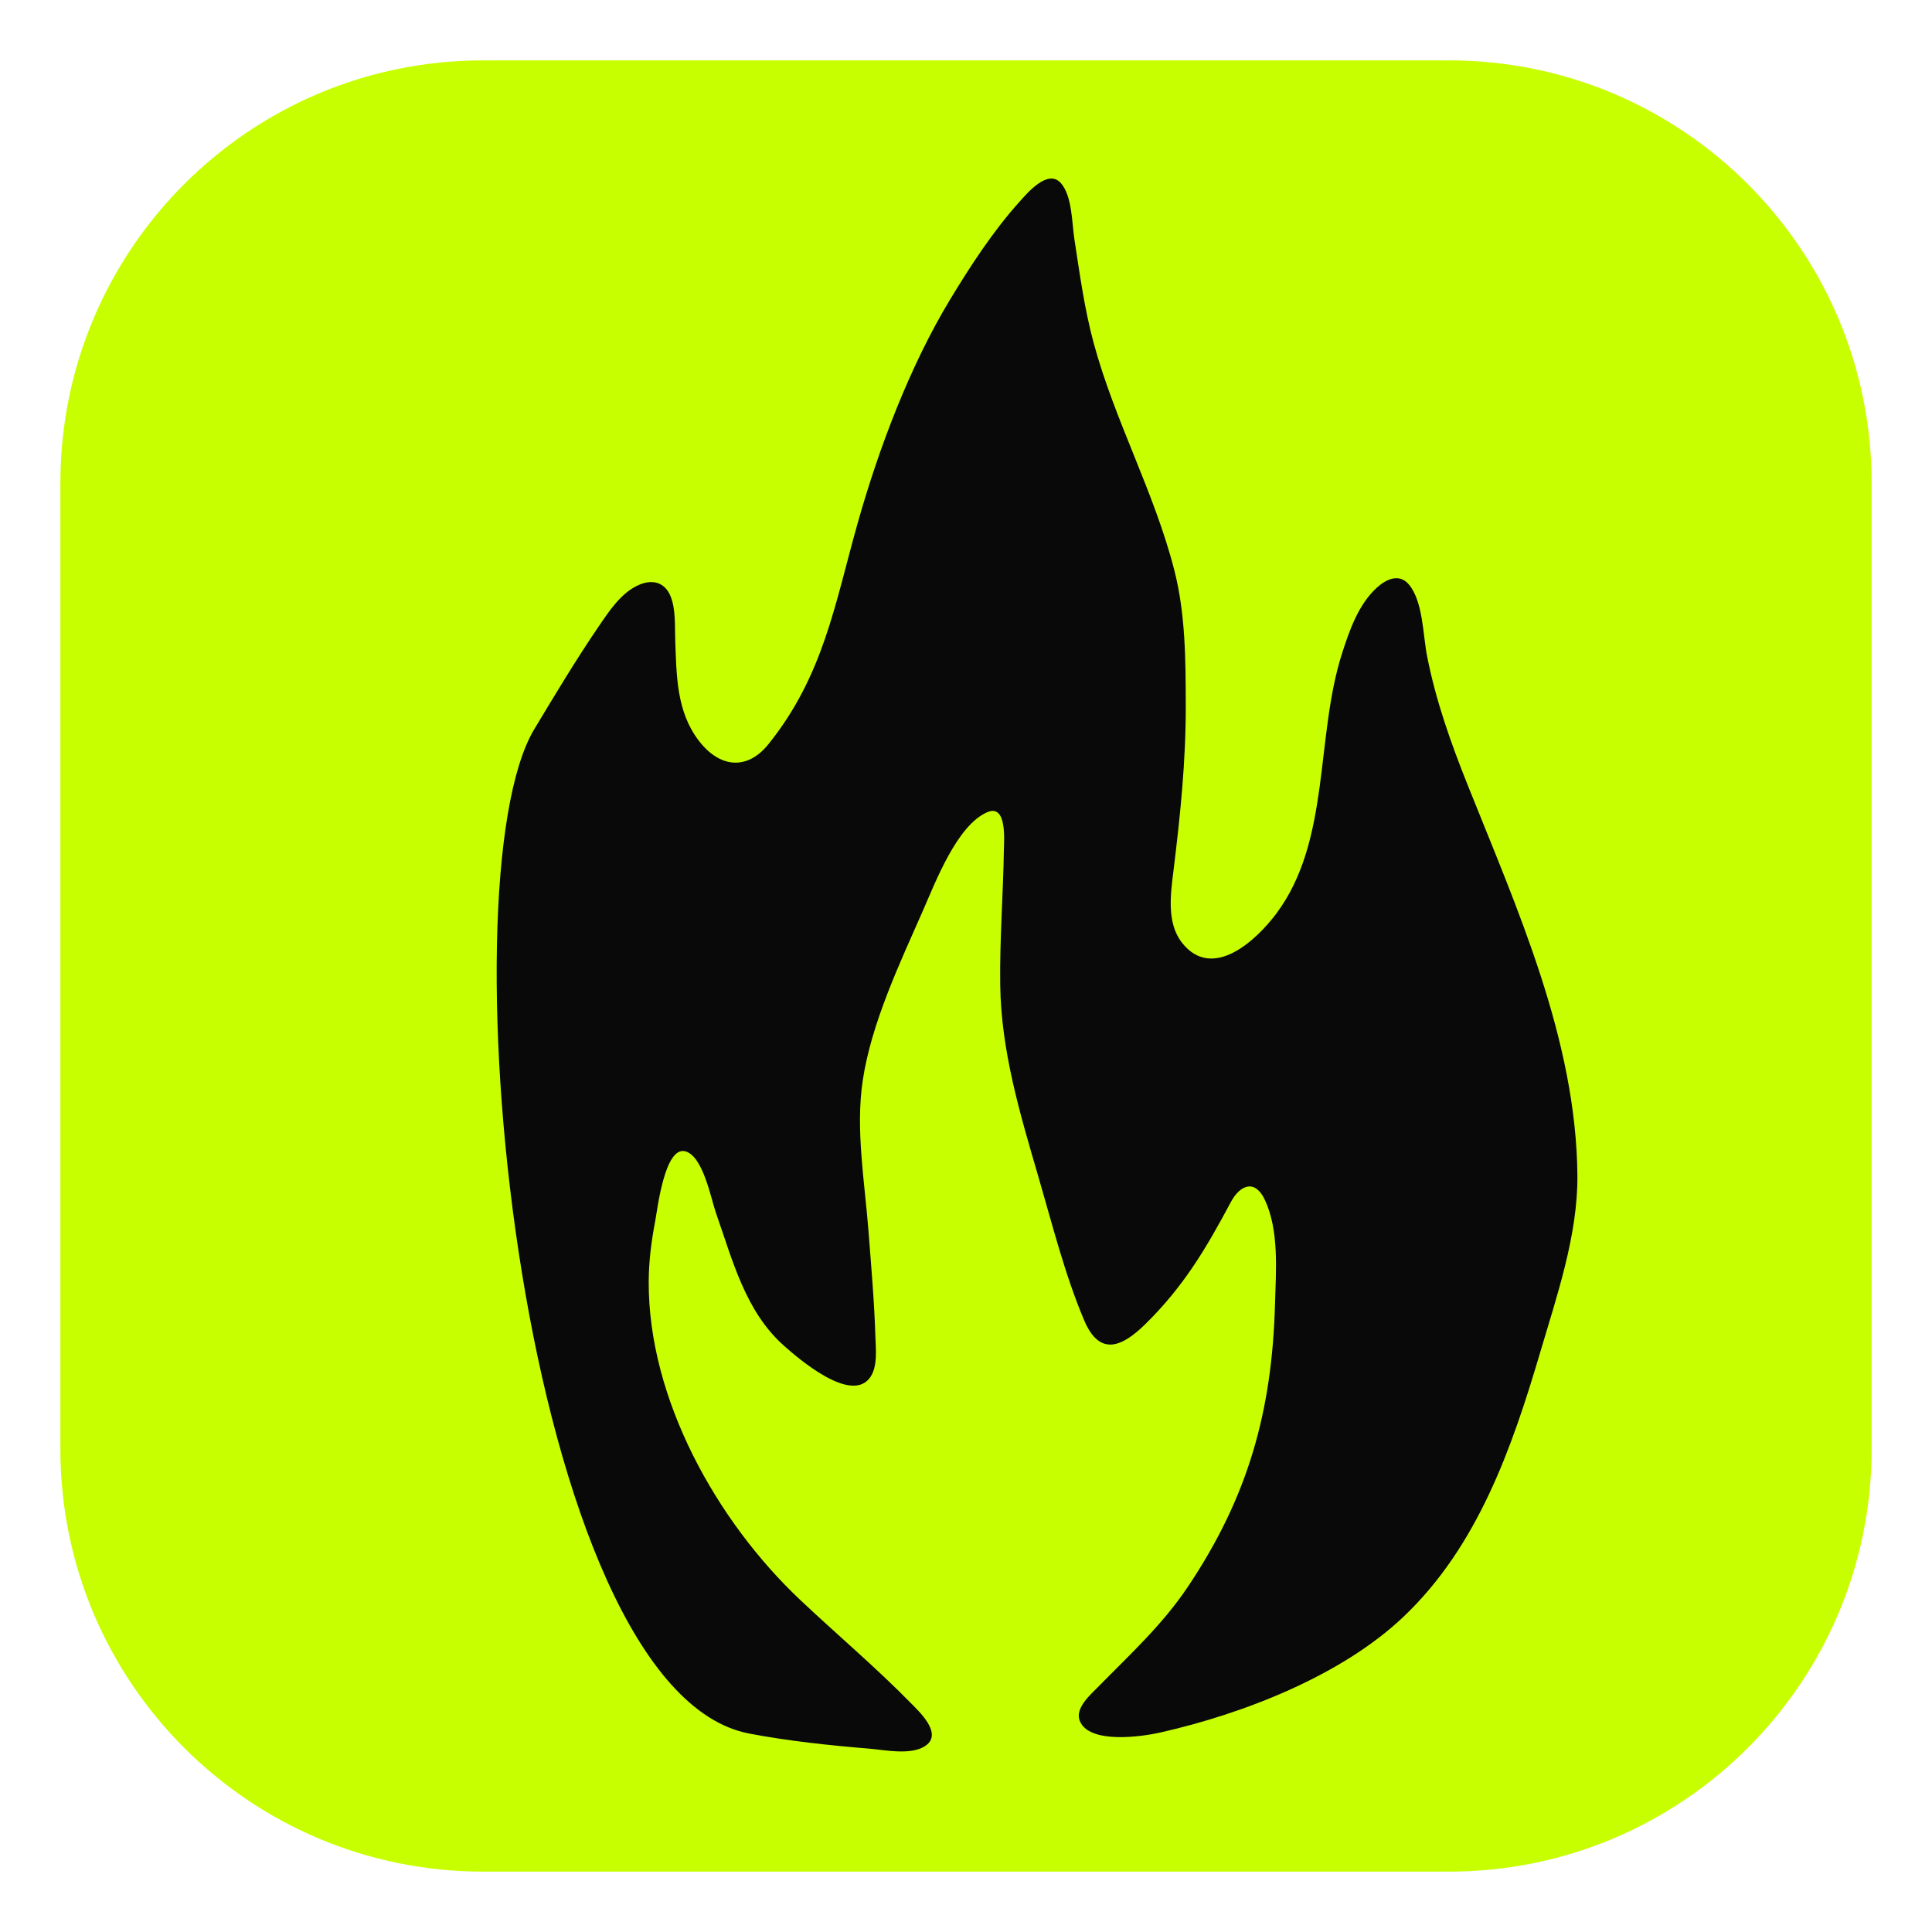
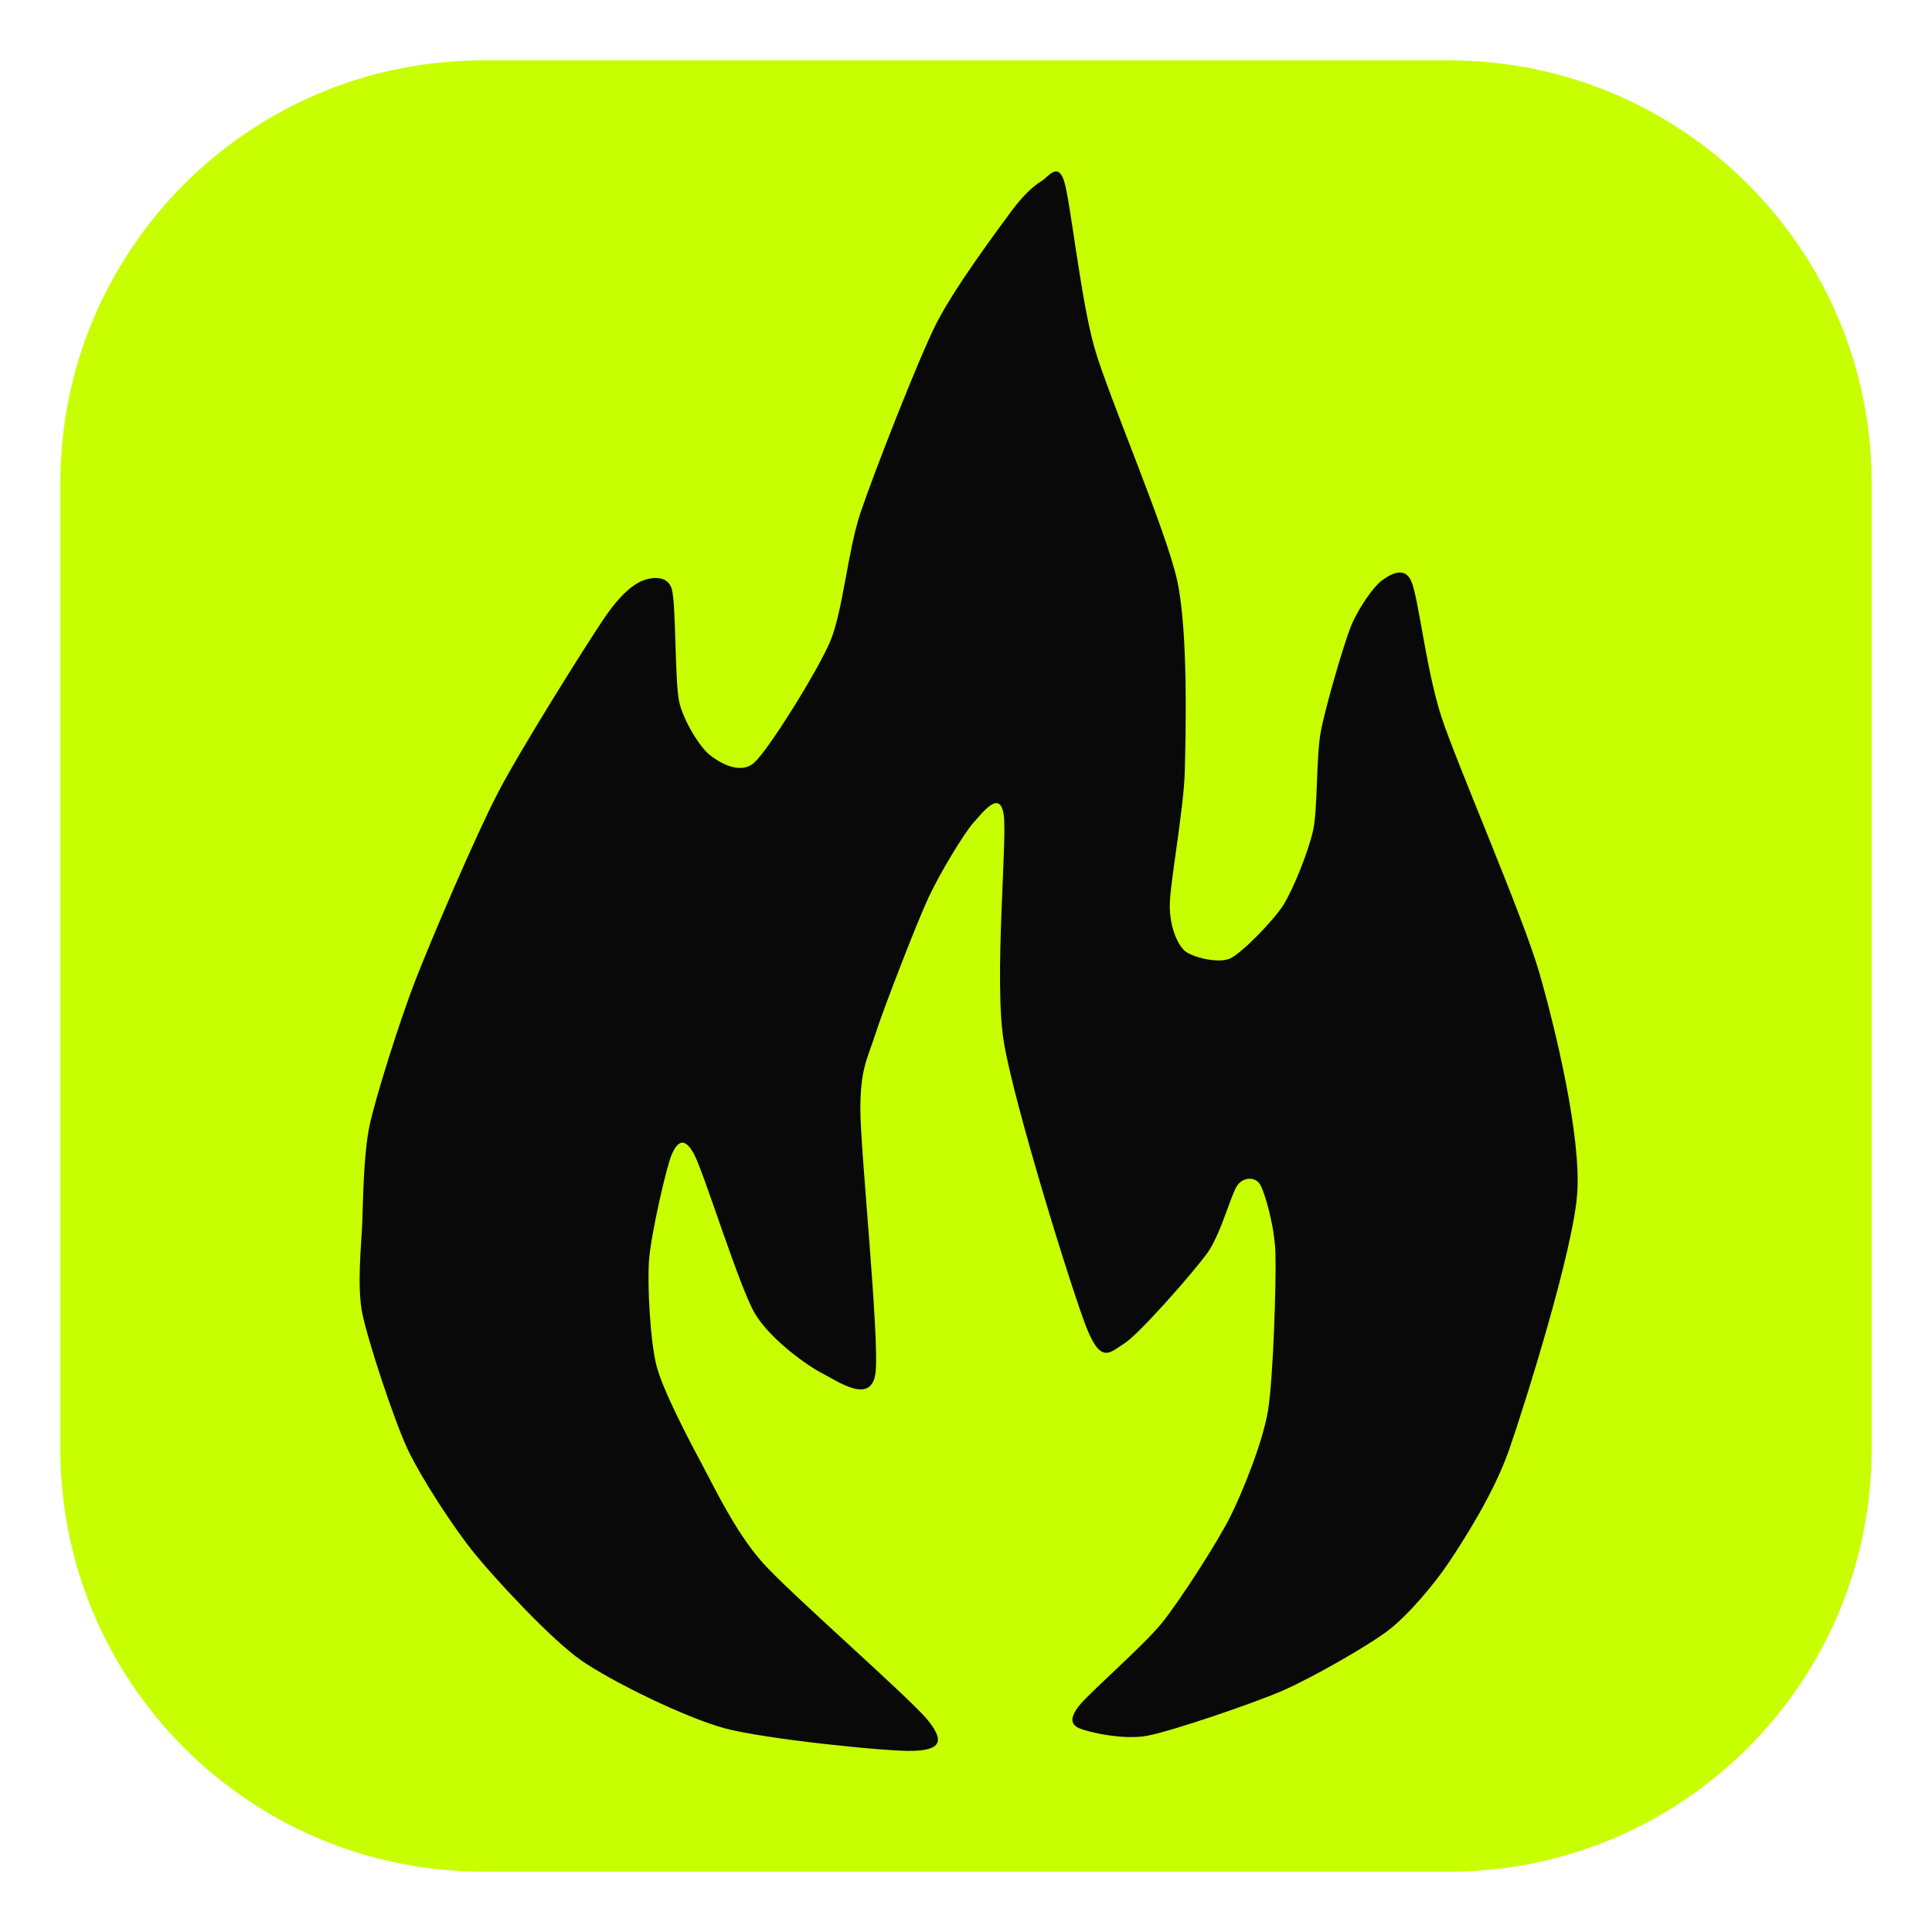
<svg xmlns="http://www.w3.org/2000/svg" viewBox="0 0 256 256" role="img" aria-hidden="true">
  <rect x="8" y="8" width="240" height="240" rx="56" fill="#C8FF00" />
-   <path d="M70.808,96.598c2.746,-4.563 5.498,-9.158 8.498,-13.56c1.395,-2.047 3.038,-4.579 5.434,-5.572c1.773,-0.735 3.371,-0.293 4.118,1.553c0.706,1.745 0.544,3.999 0.614,5.837c0.176,4.648 0.152,9.417 3.128,13.296c2.741,3.573 6.383,4.002 9.251,0.421c7.279,-9.089 8.761,-18.512 11.802,-29.286c2.789,-9.88 6.887,-20.732 12.198,-29.532c2.704,-4.48 5.743,-9.14 9.249,-13.036c1.02,-1.133 3.762,-4.41 5.482,-2.442c1.495,1.711 1.449,5.269 1.776,7.387c0.709,4.602 1.336,9.257 2.552,13.76c2.782,10.298 8.055,19.803 10.698,30.148c1.482,5.798 1.5,11.938 1.512,17.887c0.015,7.418 -0.725,14.566 -1.628,21.914c-0.374,3.042 -0.938,6.883 1.106,9.512c4.031,5.186 9.896,-0.309 12.531,-3.845c7.21,-9.672 5.134,-23.324 8.697,-34.455c0.972,-3.037 2.164,-6.479 4.591,-8.698c1.227,-1.122 2.985,-1.995 4.294,-0.408c1.852,2.245 1.839,6.682 2.377,9.424c1.171,5.961 3.144,11.505 5.393,17.132c6.543,16.374 14.384,33.724 14.532,51.715c0.065,7.884 -2.707,15.92 -4.918,23.406c-3.744,12.679 -8.28,25.748 -18.151,35.098c-8.277,7.84 -21.255,12.843 -32.23,15.321c-2.357,0.532 -9.418,1.578 -10.644,-1.567c-0.65,-1.667 1.409,-3.441 2.362,-4.413c4.274,-4.357 8.551,-8.243 11.977,-13.356c7.983,-11.913 11.148,-23.251 11.538,-37.49c0.12,-4.375 0.567,-9.688 -1.356,-13.776c-1.298,-2.76 -3.277,-1.981 -4.501,0.314c-3.283,6.158 -6.264,11.199 -11.344,16.183c-3.168,3.108 -6.078,4.24 -8.094,-0.534c-2.57,-6.086 -4.223,-12.722 -6.073,-19.055c-2.436,-8.341 -4.931,-16.649 -5.046,-25.401c-0.079,-6.007 0.399,-11.994 0.489,-17.996c0.018,-1.19 0.412,-5.983 -2.201,-4.865c-4.009,1.716 -6.878,9.291 -8.502,12.984c-3.083,7.011 -6.862,14.961 -8.004,22.576c-0.971,6.478 0.266,13.458 0.764,19.943c0.357,4.65 0.772,9.311 0.914,13.973c0.051,1.662 0.346,4.089 -0.776,5.525c-2.579,3.303 -9.411,-2.586 -11.367,-4.329c-5.094,-4.539 -6.78,-11.309 -8.968,-17.528c-0.68,-1.933 -1.7,-7.541 -4.055,-8.2c-2.761,-0.772 -3.726,7.773 -4.023,9.32c-0.504,2.629 -0.836,5.253 -0.847,7.933c-0.068,15.503 8.981,31.721 20.079,42.186c4.844,4.568 9.97,8.886 14.631,13.642c1.094,1.117 4.264,4.023 2.021,5.642c-1.878,1.356 -5.419,0.593 -7.523,0.418c-5.298,-0.44 -10.647,-1 -15.873,-1.994c-30.099,-5.721 -40.761,-112.71 -28.483,-133.115z" fill="#090909" fill-rule="evenodd" />
+   <path d="M48 162C48.12 159 48.16 152.84 49 149C49.84 145.16 52.96 135.28 55 130C57.04 124.72 63 110.76 66 105C69 99.24 77.72 85.36 80 82C82.28 78.64 83.92 77.48 85 77C86.08 76.52 88.4 76.08 89 78C89.6 79.92 89.4 90.36 90 93C90.6 95.64 92.8 99.04 94 100C95.2 100.96 98.08 102.8 100 101C101.92 99.2 108.32 88.96 110 85C111.68 81.04 112.32 73.04 114 68C115.68 62.96 121.6 47.8 124 43C126.4 38.2 132.32 30.28 134 28C135.68 25.72 137.16 24.48 138 24C138.84 23.52 140.16 21.36 141 24C141.84 26.64 143.2 39.64 145 46C146.8 52.36 154.56 70.28 156 77C157.44 83.72 157.12 96.84 157 102C156.88 107.16 155 117.12 155 120C155 122.88 156.04 125.16 157 126C157.96 126.84 161.44 127.72 163 127C164.56 126.28 168.68 122.04 170 120C171.32 117.96 173.4 112.76 174 110C174.6 107.24 174.4 100.24 175 97C175.6 93.76 178.04 85.4 179 83C179.96 80.6 182.04 77.72 183 77C183.96 76.28 186.04 74.84 187 77C187.96 79.16 188.96 88.76 191 95C193.04 101.24 201.84 121.44 204 129C206.16 136.56 209.48 150.44 209 158C208.52 165.56 202.04 186.12 200 192C197.96 197.88 193.92 204.12 192 207C190.08 209.88 186.64 213.96 184 216C181.36 218.04 173.84 222.32 170 224C166.16 225.68 155.24 229.4 152 230C148.76 230.6 144.08 229.48 143 229C141.92 228.52 141.68 227.68 143 226C144.32 224.32 151.6 218 154 215C156.4 212 161.32 204.36 163 201C164.68 197.64 167.28 191.2 168 187C168.72 182.8 169.12 169.6 169 166C168.88 162.4 167.6 158.08 167 157C166.4 155.92 164.84 155.92 164 157C163.16 158.08 161.8 163.48 160 166C158.2 168.52 150.92 176.8 149 178C147.08 179.2 145.92 180.8 144 176C142.08 171.2 134.32 146.16 133 138C131.68 129.84 133.48 111.48 133 108C132.52 104.52 130.2 107.68 129 109C127.8 110.32 124.56 115.64 123 119C121.44 122.36 117.08 133.64 116 137C114.92 140.36 114 141.6 114 147C114 152.4 116.6 177.8 116 182C115.4 186.2 110.92 182.96 109 182C107.08 181.04 102.04 177.48 100 174C97.96 170.52 93.32 155.52 92 153C90.68 150.48 89.72 151.32 89 153C88.28 154.68 86.24 163.64 86 167C85.76 170.36 86.16 177.76 87 181C87.84 184.24 91.32 190.88 93 194C94.68 197.12 97.4 202.92 101 207C104.6 211.08 120.6 225 123 228C125.4 231 124.24 231.88 121 232C117.76 232.12 101.28 230.44 96 229C90.72 227.56 80.96 222.76 77 220C73.04 217.24 65.76 209.36 63 206C60.24 202.64 55.8 195.84 54 192C52.2 188.16 48.72 177.6 48 174C47.28 170.4 47.88 165 48 162Z" fill="#090909" fill-rule="evenodd" />
</svg>
